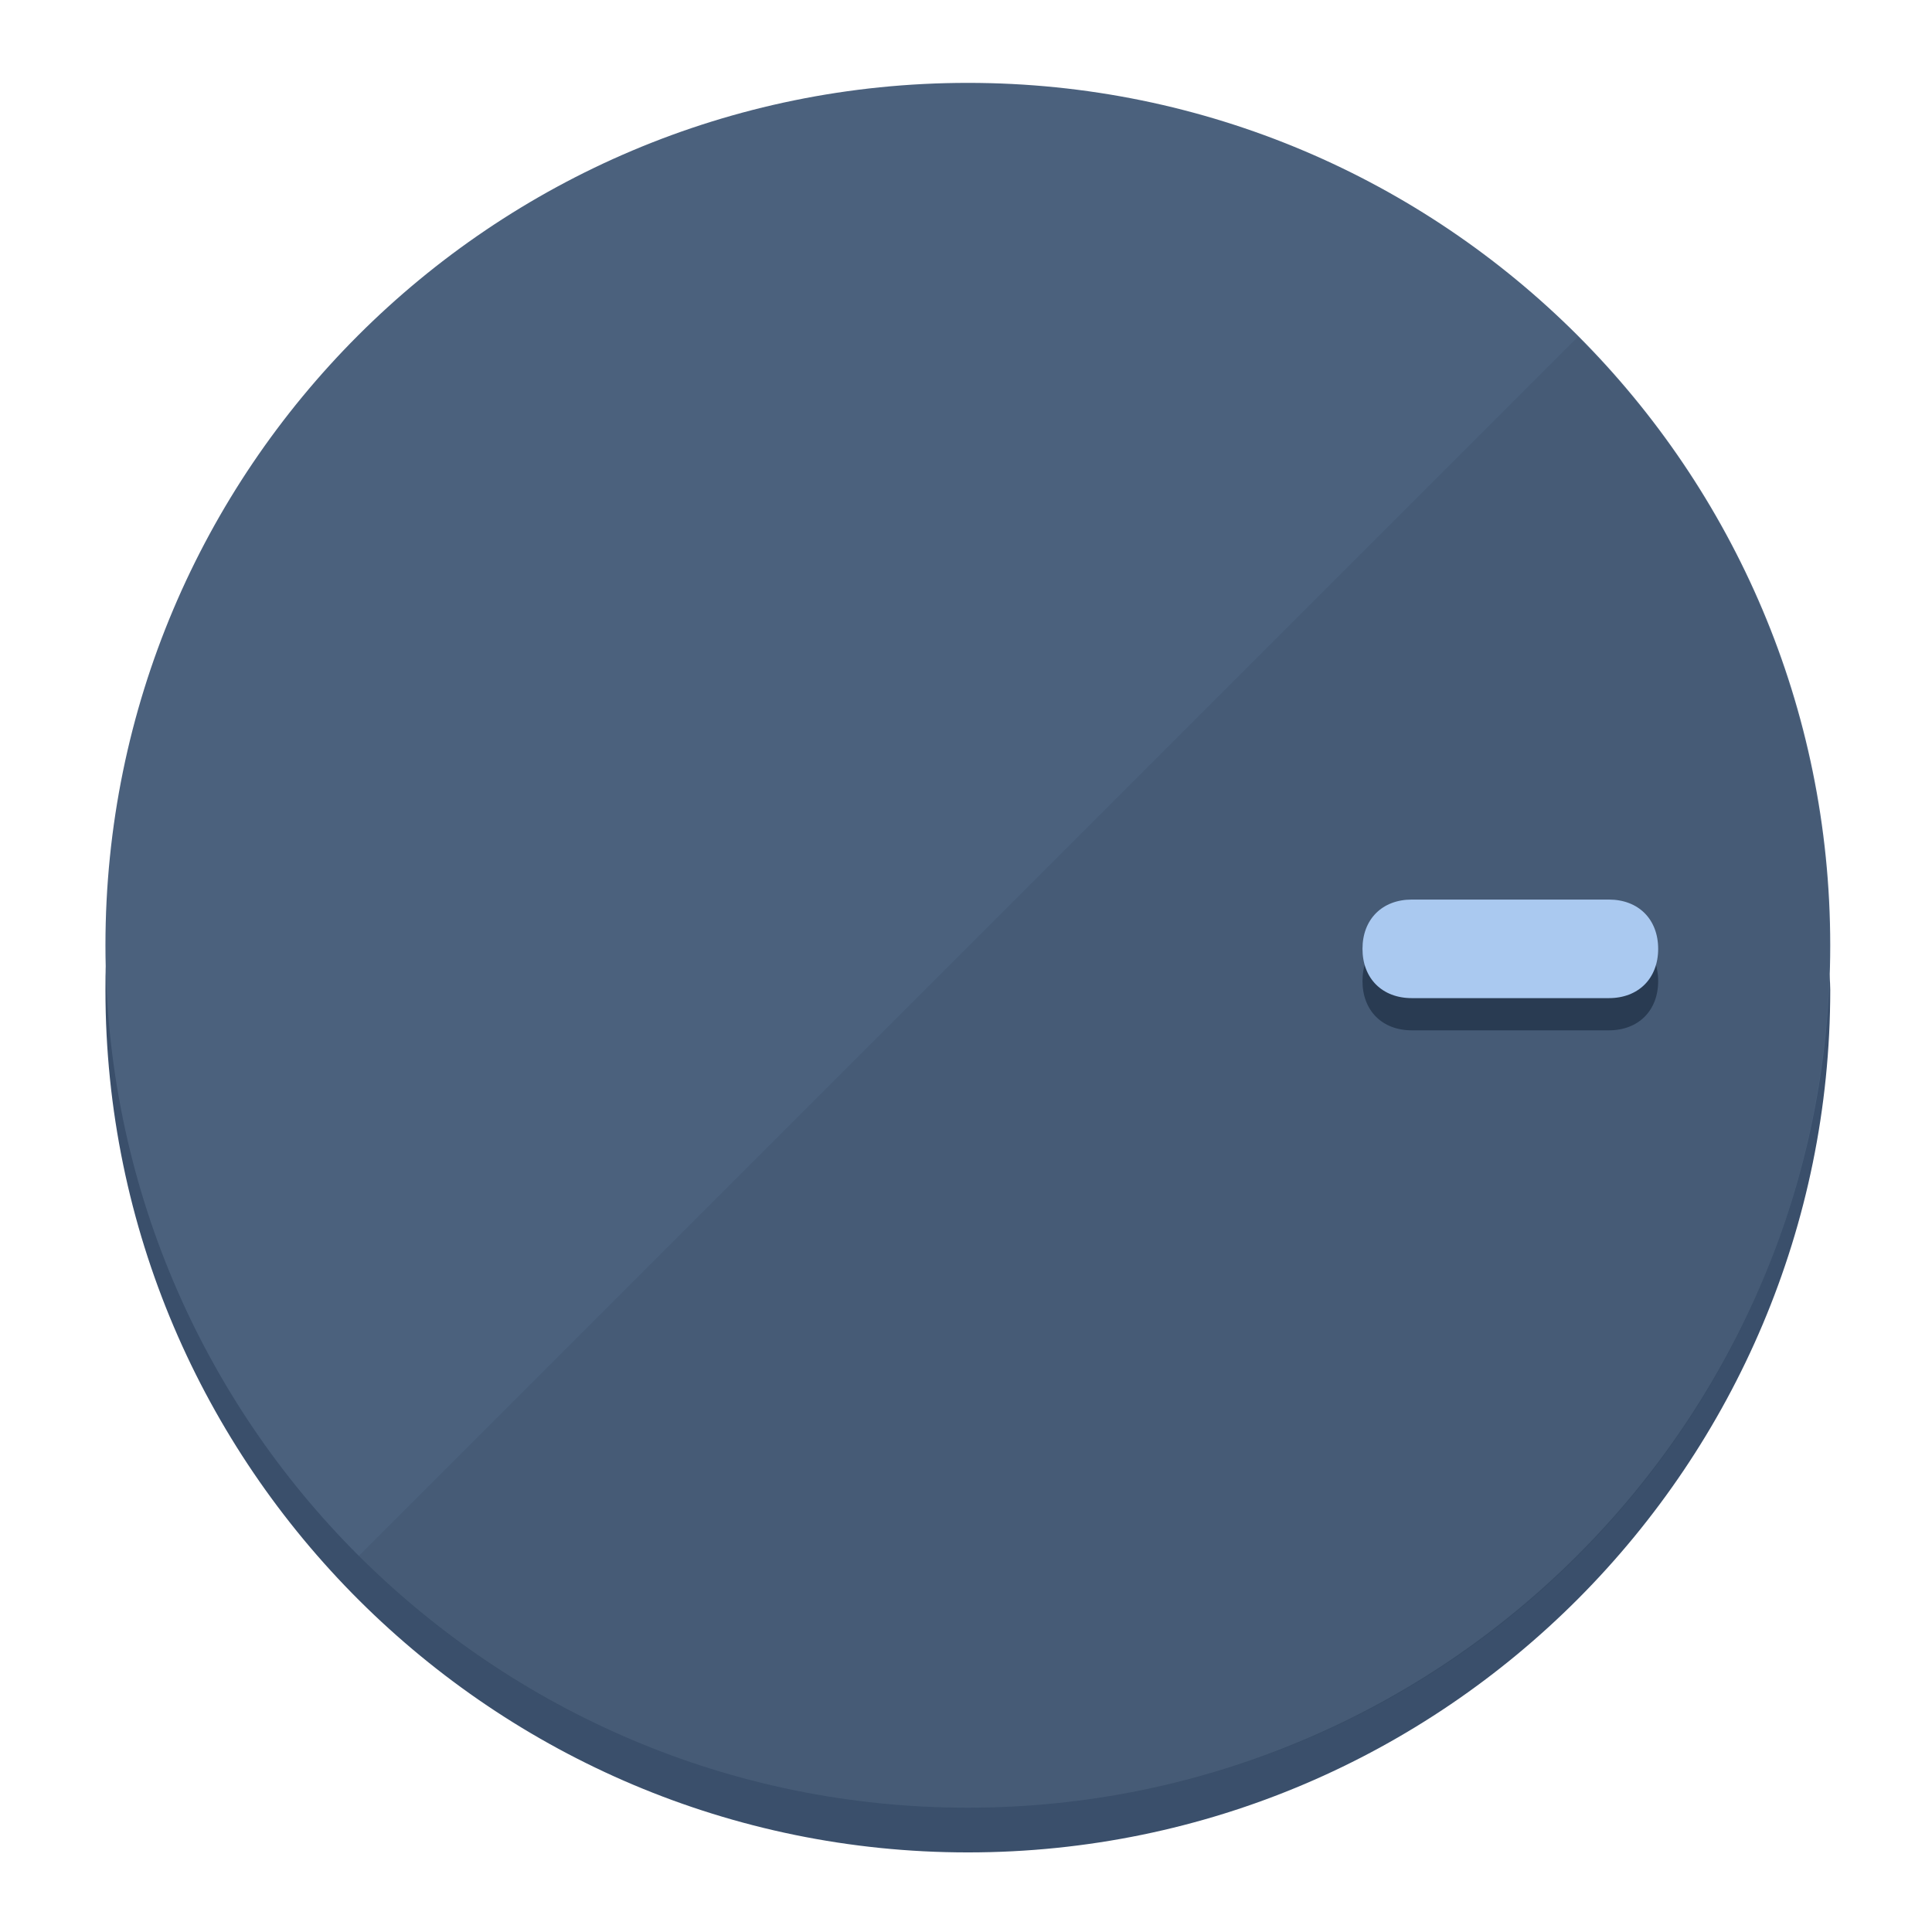
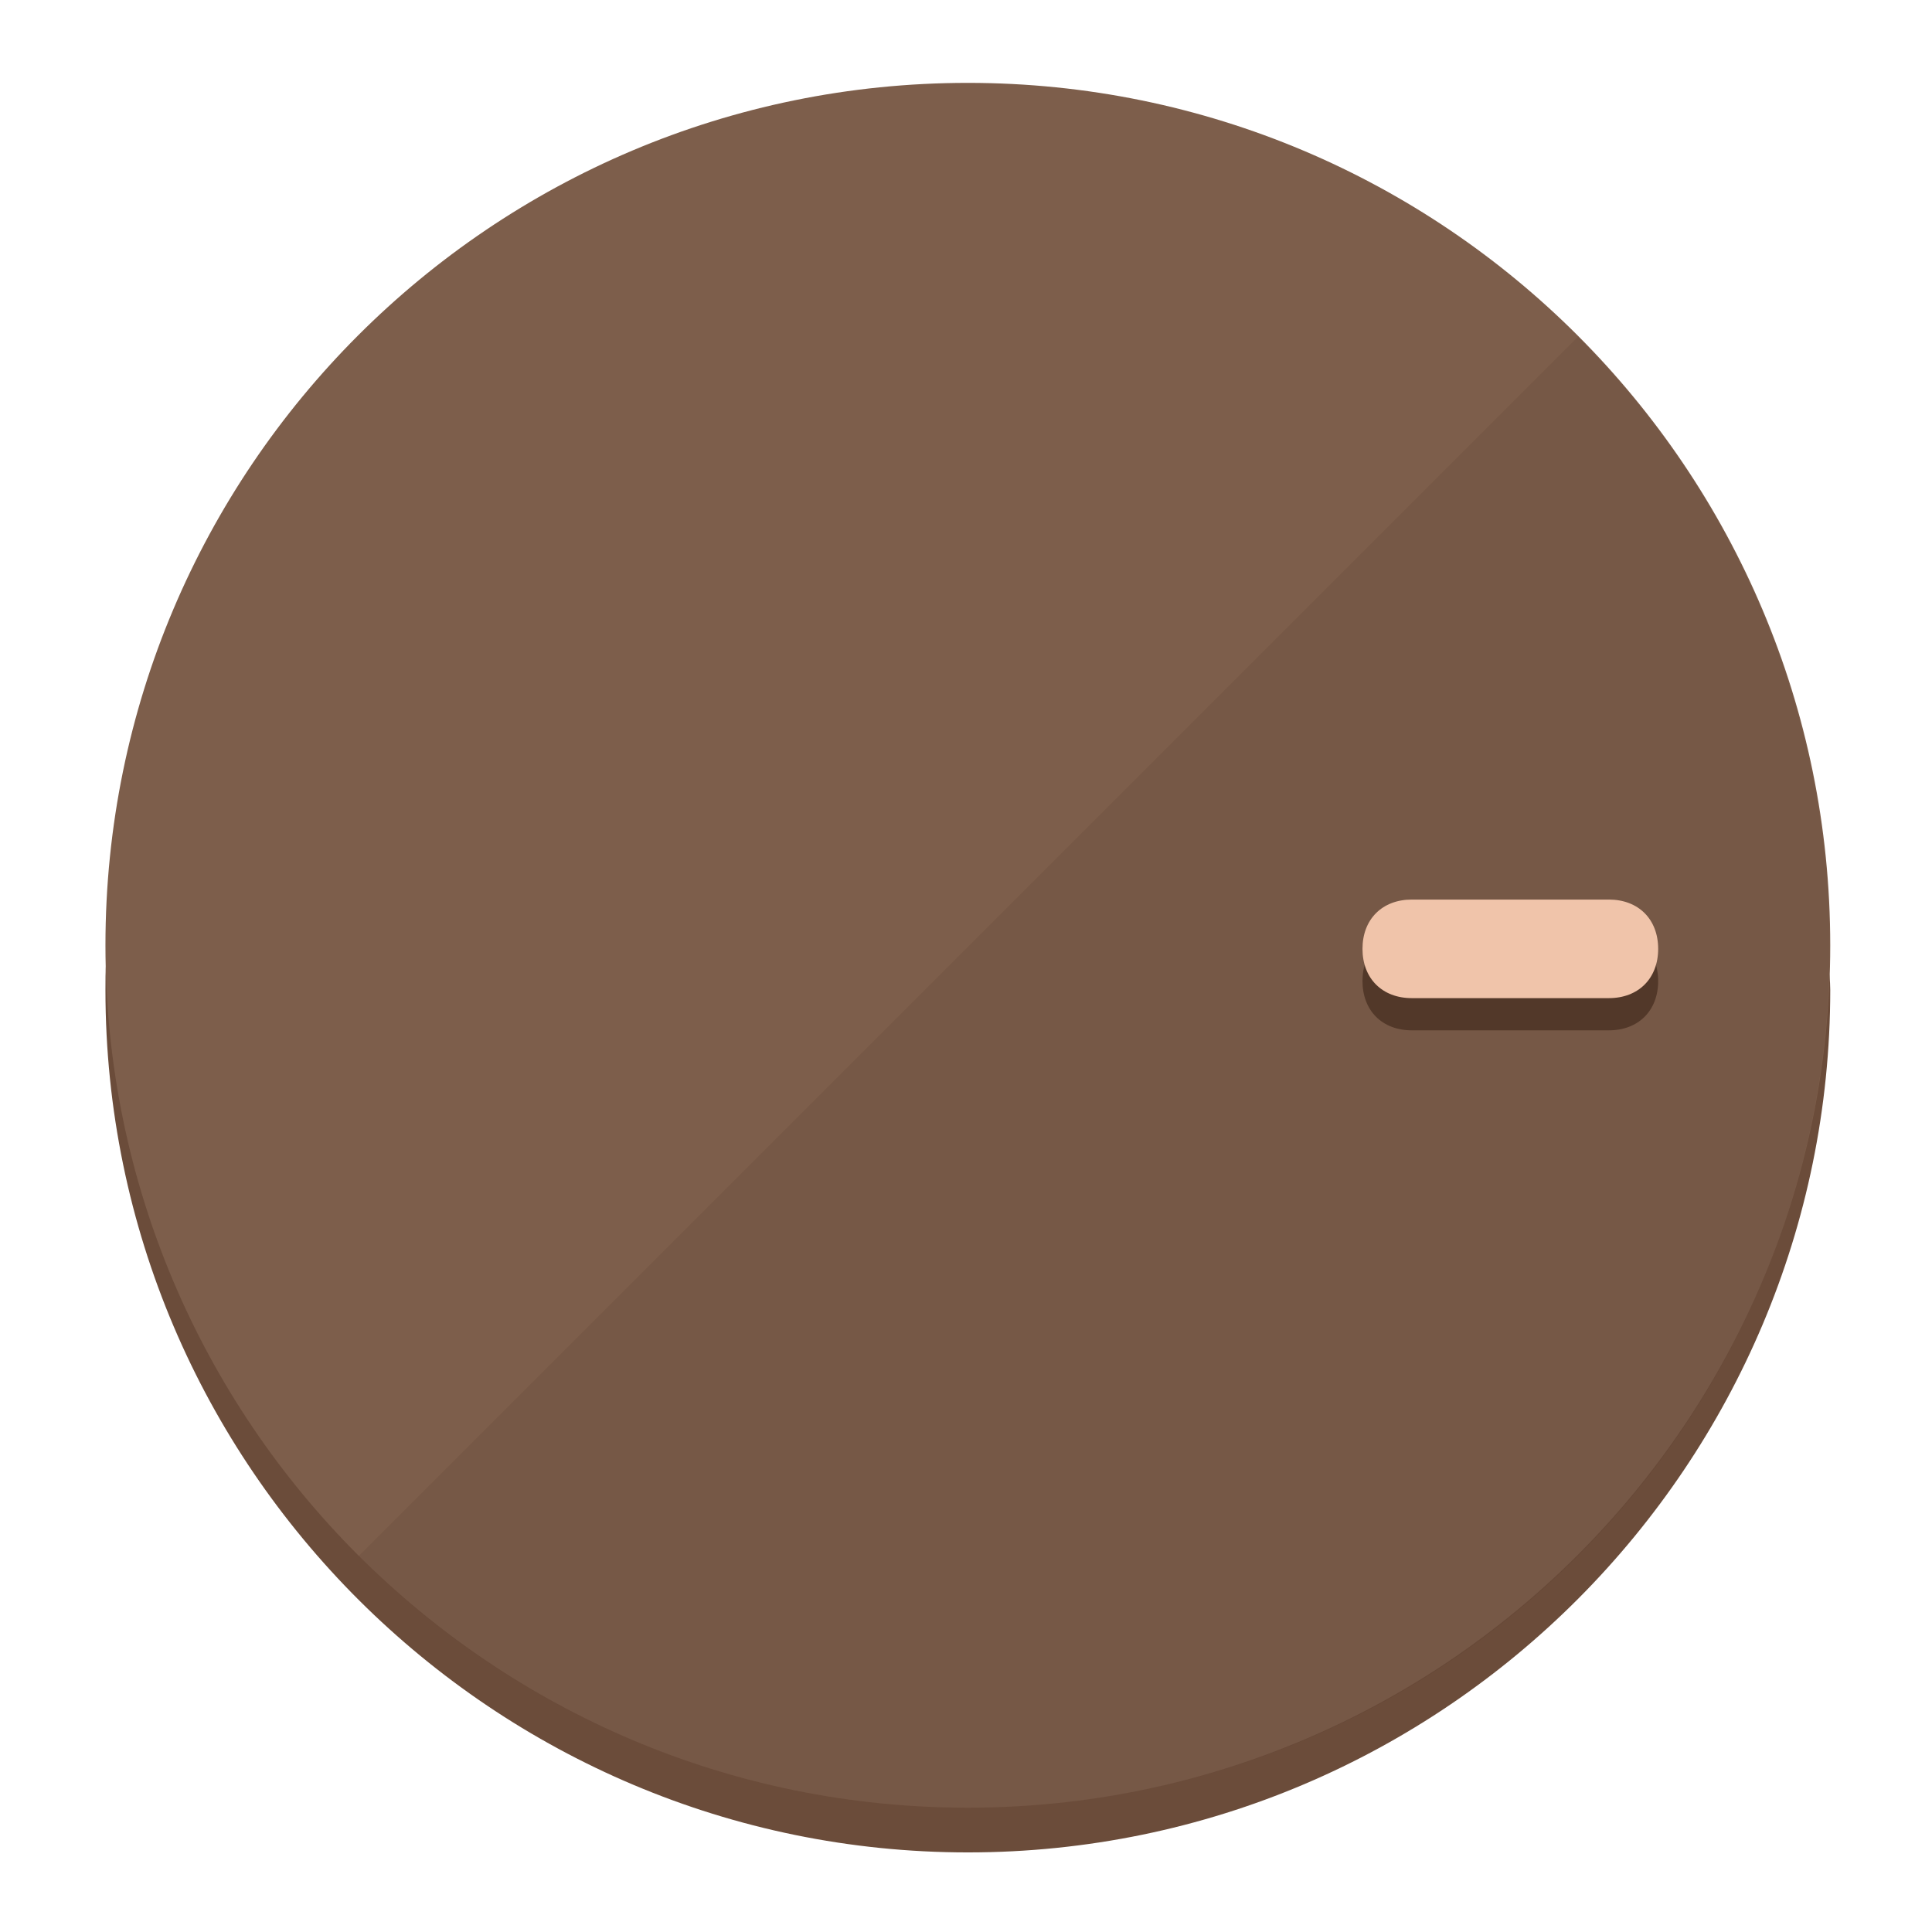
<svg xmlns="http://www.w3.org/2000/svg" height="120px" width="120px" version="1.1" id="Layer_1" viewBox="0 0 496.8 496.8" xml:space="preserve">
  <defs id="defs23" />
  <g id="g3158">
-     <path style="display:inline;fill:#3A4F6B;fill-opacity:1;stroke-width:1.584" d="m 248.875,445.92 c 116.582,0 212.89,-91.238 220.493,-205.286 0,5.069 1.267,8.87 1.267,13.939 0,121.651 -98.842,221.76 -221.76,221.76 -121.651,0 -221.76,-98.842 -221.76,-221.76 0,-5.069 0,-8.87 1.267,-13.939 7.603,114.048 103.91,205.286 220.493,205.286 z" id="path8" />
-     <circle style="display:inline;fill:#4B617D;fill-opacity:1;stroke-width:1.584" cx="248.875" cy="243.071" r="221.76" id="circle12" />
-     <path style="display:inline;fill:#293B52;fill-opacity:0.154;stroke-width:1.587" d="m 405.744,86.606 c 86.308,86.308 86.308,227.193 0,313.5 -86.308,86.308 -227.193,86.308 -313.5,0" id="path14" />
+     <path style="display:inline;fill:#6B4C3A;fill-opacity:1;stroke-width:1.584" d="m 248.875,445.92 c 116.582,0 212.89,-91.238 220.493,-205.286 0,5.069 1.267,8.87 1.267,13.939 0,121.651 -98.842,221.76 -221.76,221.76 -121.651,0 -221.76,-98.842 -221.76,-221.76 0,-5.069 0,-8.87 1.267,-13.939 7.603,114.048 103.91,205.286 220.493,205.286 z" id="path8" />
+     <circle style="display:inline;fill:#7D5E4B;fill-opacity:1;stroke-width:1.584" cx="248.875" cy="243.071" r="221.76" id="circle12" />
+     <path style="display:inline;fill:#523829;fill-opacity:0.154;stroke-width:1.587" d="m 405.744,86.606 c 86.308,86.308 86.308,227.193 0,313.5 -86.308,86.308 -227.193,86.308 -313.5,0" id="path14" />
  </g>
  <g id="g3198">
    <circle style="display:none;fill:#000000;fill-opacity:0;stroke-width:1.584" cx="243.582" cy="-248.467" r="221.76" id="circle12-3" transform="rotate(90)" />
-     <path style="display:inline;fill:#293B52;fill-opacity:1;stroke-width:1.584" d="m 363.026,264.942 c -7.603,0 -12.672,-5.069 -12.672,-12.672 v 0 c 0,-7.603 5.069,-12.672 12.672,-12.672 h 50.688 c 7.603,0 12.672,5.069 12.672,12.672 v 0 c 0,7.603 -5.069,12.672 -12.672,12.672 z" id="path3789" />
-     <path style="display:inline;fill:#AAC9F0;stroke-width:1.584" d="m 363.026,256.662 c -7.603,0 -12.672,-5.069 -12.672,-12.672 v 0 c 0,-7.603 5.069,-12.672 12.672,-12.672 h 50.688 c 7.603,0 12.672,5.069 12.672,12.672 v 0 c 0,7.603 -5.069,12.672 -12.672,12.672 z" id="path915" />
+     <path style="display:inline;fill:#523829;fill-opacity:1;stroke-width:1.584" d="m 363.026,264.942 c -7.603,0 -12.672,-5.069 -12.672,-12.672 v 0 c 0,-7.603 5.069,-12.672 12.672,-12.672 h 50.688 c 7.603,0 12.672,5.069 12.672,12.672 v 0 c 0,7.603 -5.069,12.672 -12.672,12.672 z" id="path3789" />
+     <path style="display:inline;fill:#F0C4AA;stroke-width:1.584" d="m 363.026,256.662 c -7.603,0 -12.672,-5.069 -12.672,-12.672 v 0 c 0,-7.603 5.069,-12.672 12.672,-12.672 h 50.688 c 7.603,0 12.672,5.069 12.672,12.672 v 0 c 0,7.603 -5.069,12.672 -12.672,12.672 z" id="path915" />
  </g>
</svg>
